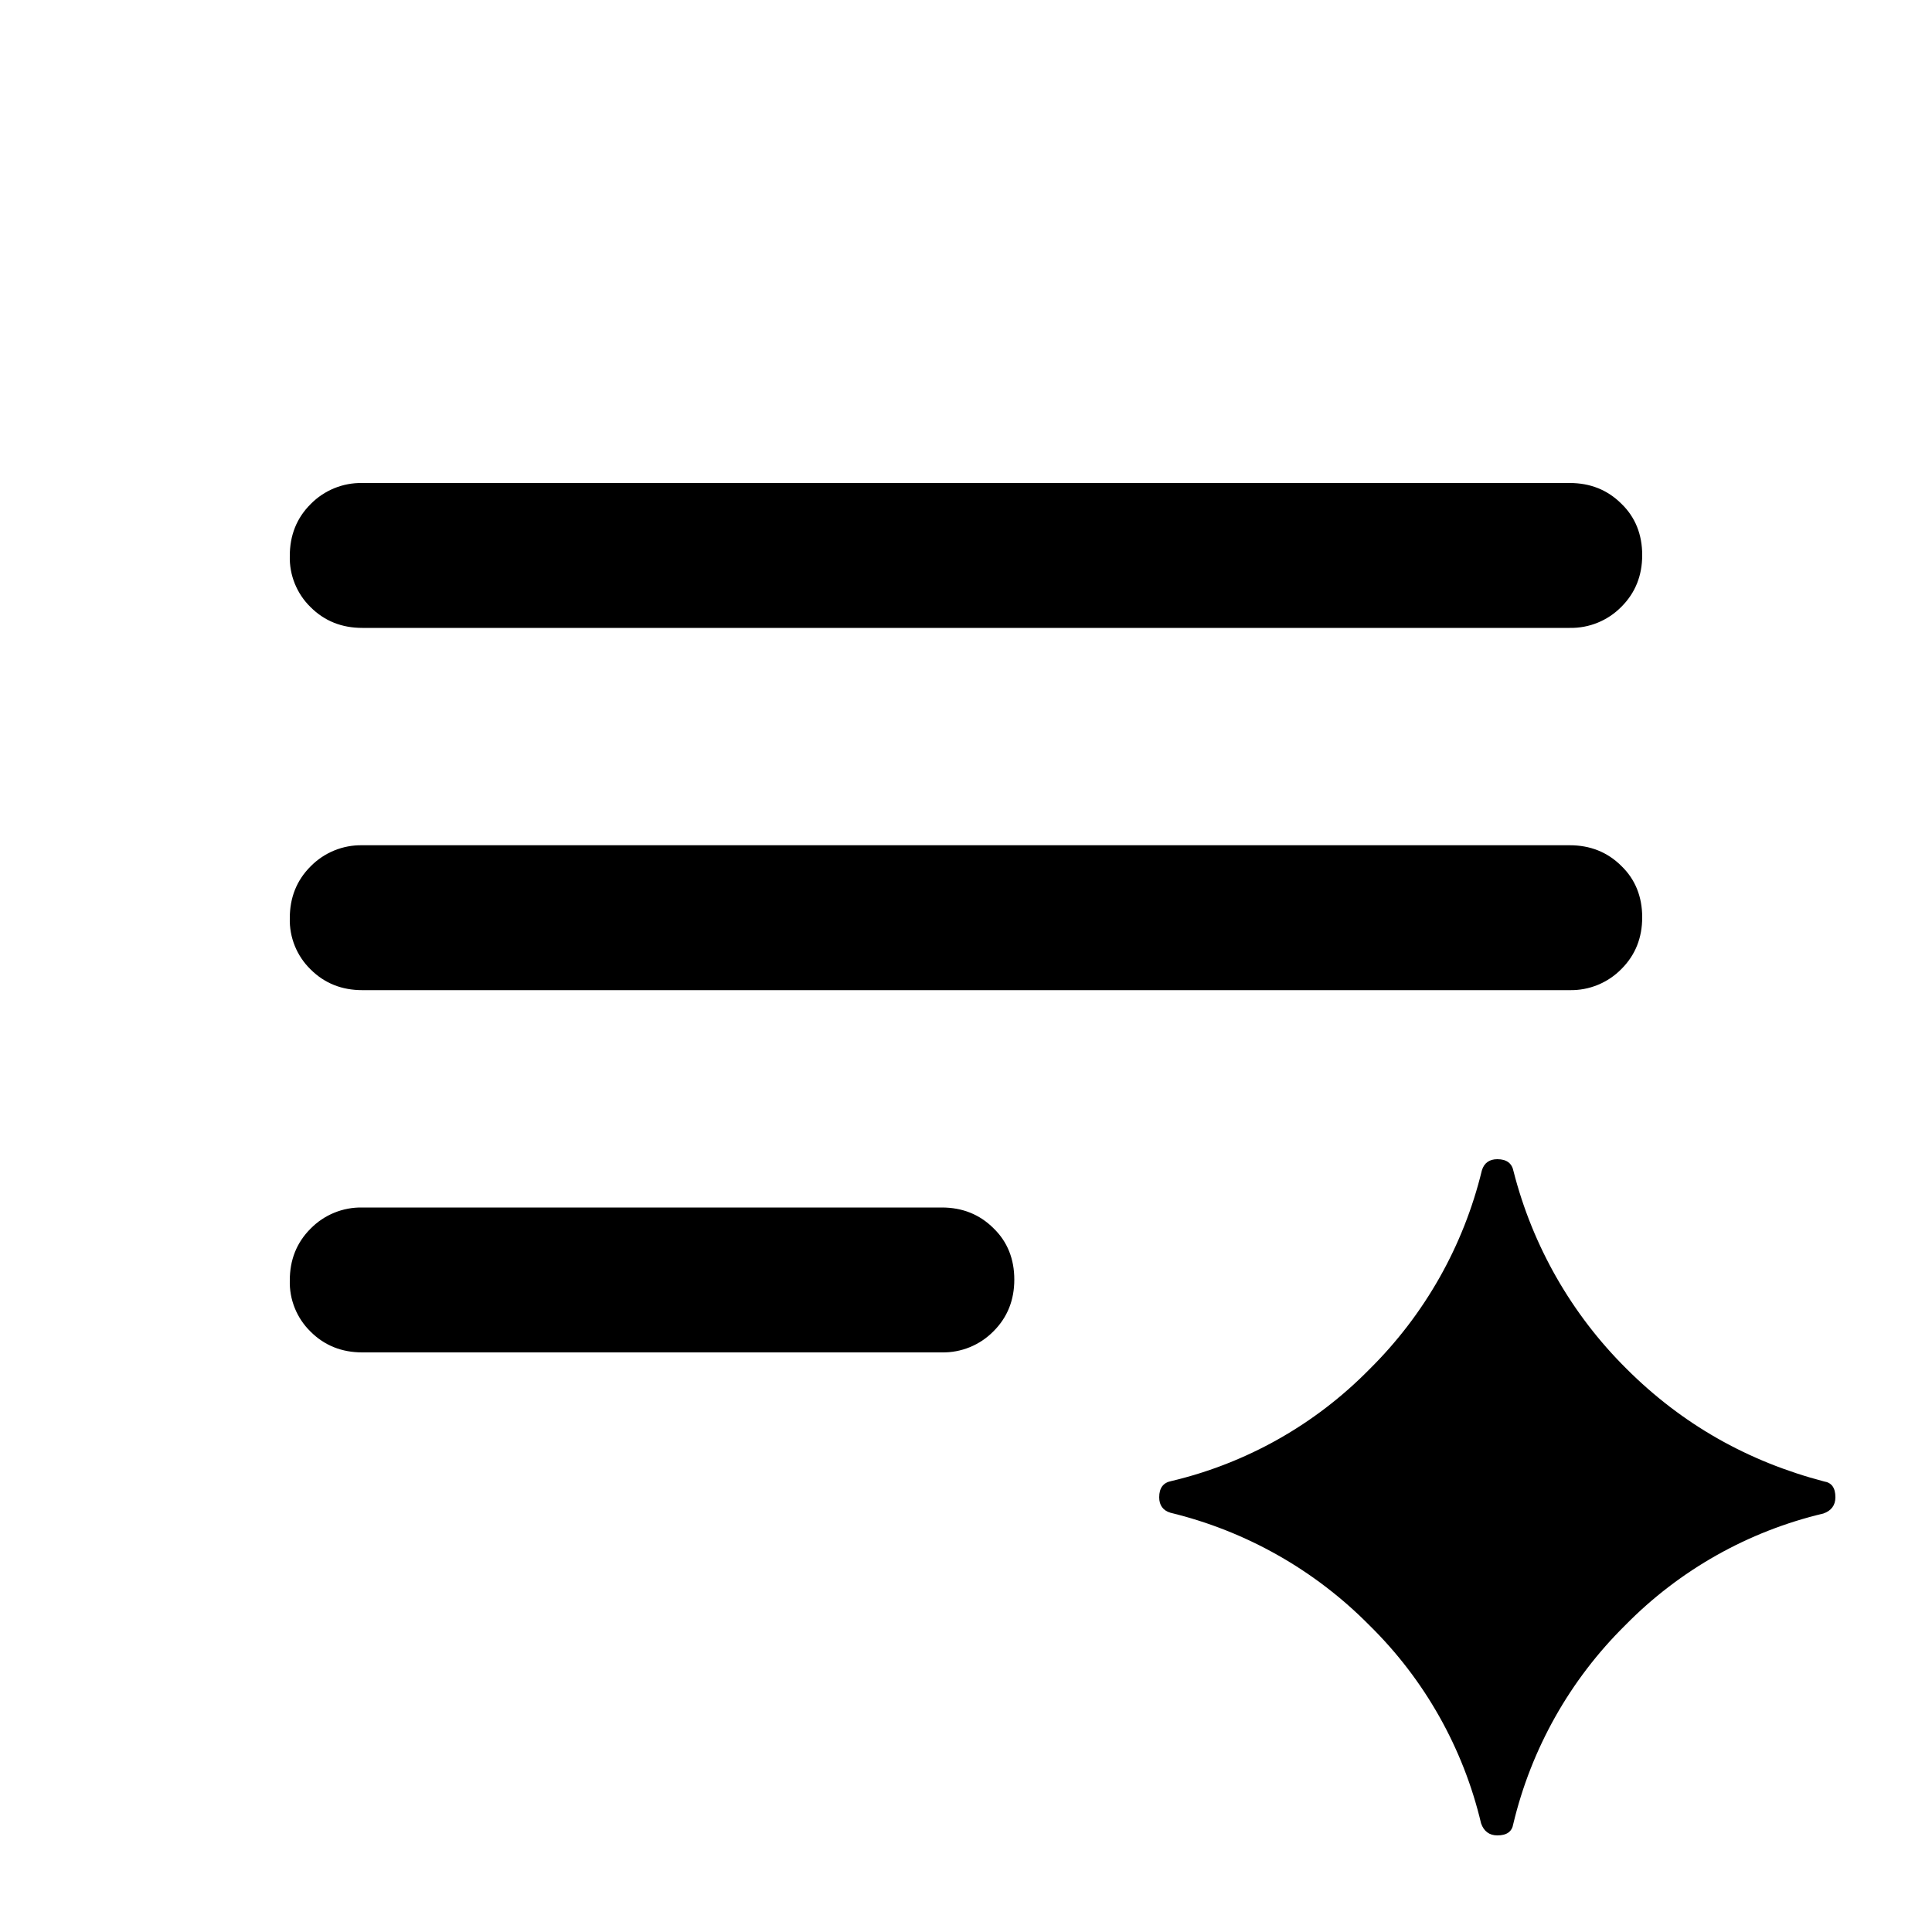
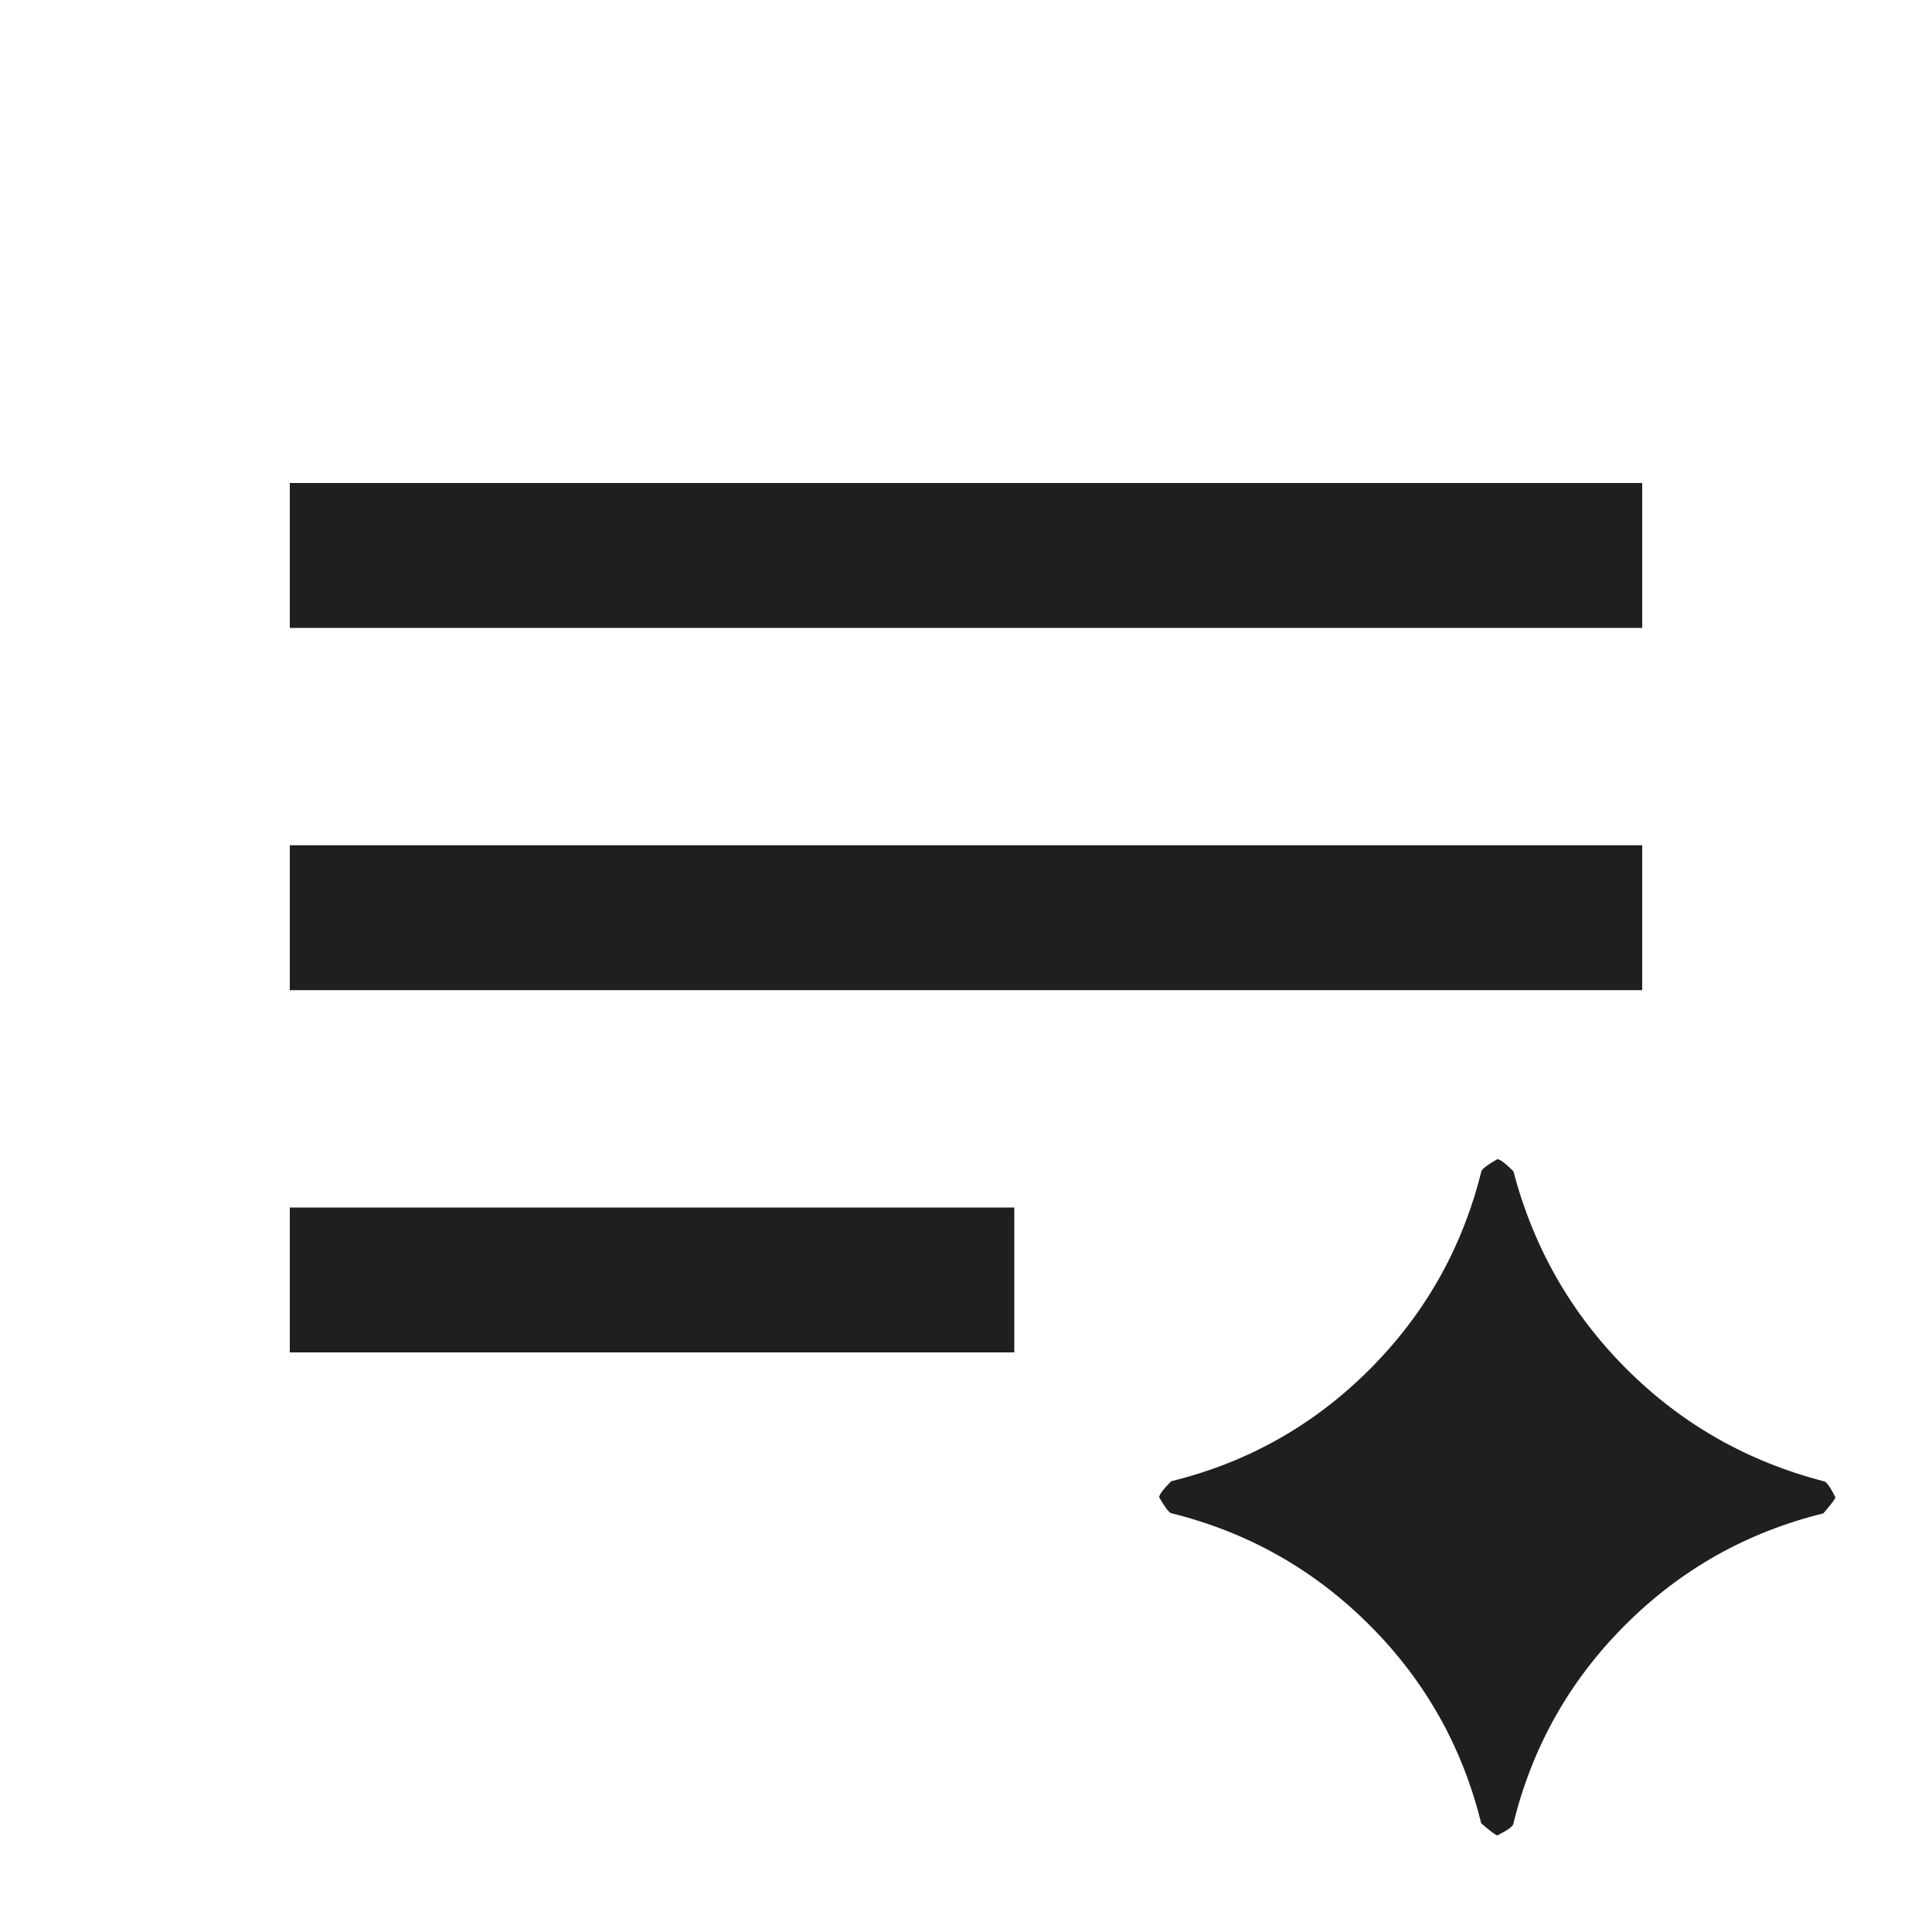
- <svg xmlns="http://www.w3.org/2000/svg" width="20" height="20">
-   <path d="M15.5 19c-.082 0-.14-.043-.168-.125a4.242 4.242 0 0 0-1.156-2.05 4.325 4.325 0 0 0-2.059-1.165c-.078-.023-.117-.078-.117-.16 0-.098.043-.152.125-.168a4.242 4.242 0 0 0 2.05-1.156 4.325 4.325 0 0 0 1.165-2.059c.023-.078.078-.117.16-.117.098 0 .152.043.168.125a4.414 4.414 0 0 0 1.168 2.043c.574.574 1.254.96 2.047 1.168.078.012.117.066.117.164 0 .082-.043.14-.125.168a4.242 4.242 0 0 0-2.05 1.156 4.286 4.286 0 0 0-1.16 2.059c-.013.078-.067.117-.165.117ZM3.75 14c-.21 0-.39-.07-.535-.215A.713.713 0 0 1 3 13.254c0-.211.07-.39.215-.535a.73.73 0 0 1 .535-.219h6c.21 0 .39.07.535.215.145.14.215.32.215.531 0 .211-.07.39-.215.535A.73.73 0 0 1 9.75 14Zm0-3.75c-.21 0-.39-.07-.535-.215A.713.713 0 0 1 3 9.504c0-.211.07-.39.215-.535a.73.73 0 0 1 .535-.219h12.5c.21 0 .39.07.535.215.145.14.215.32.215.531 0 .211-.07.39-.215.535a.73.73 0 0 1-.535.219Zm0-3.75c-.21 0-.39-.07-.535-.215A.713.713 0 0 1 3 5.754c0-.211.07-.39.215-.535A.73.73 0 0 1 3.75 5h12.5c.21 0 .39.07.535.215.145.14.215.32.215.531 0 .211-.07.39-.215.535a.73.73 0 0 1-.535.219Zm0 0" />
+ <svg xmlns="http://www.w3.org/2000/svg" width="20" height="20" fill="#1f1f1f" viewBox="0 -960 960 960">
+   <path d="M744-48q-1 0-8-6-14-57-55.5-98.5t-98.63-55.62Q580-209 576-216q0-2 6-8 57-14 98.5-55.5t55.62-98.63Q737-380 744-384q2 0 8 6 15 57 56.09 98.11 41.08 41.11 98.04 55.89 1.87 0 5.87 8 0 1-6 8-57 14-98.5 55.5T752-53.87q0 1.87-8 5.87ZM144-288v-72h360v72H144Zm0-180v-72h672v72H144Zm0-180v-72h672v72H144Z" />
</svg>
